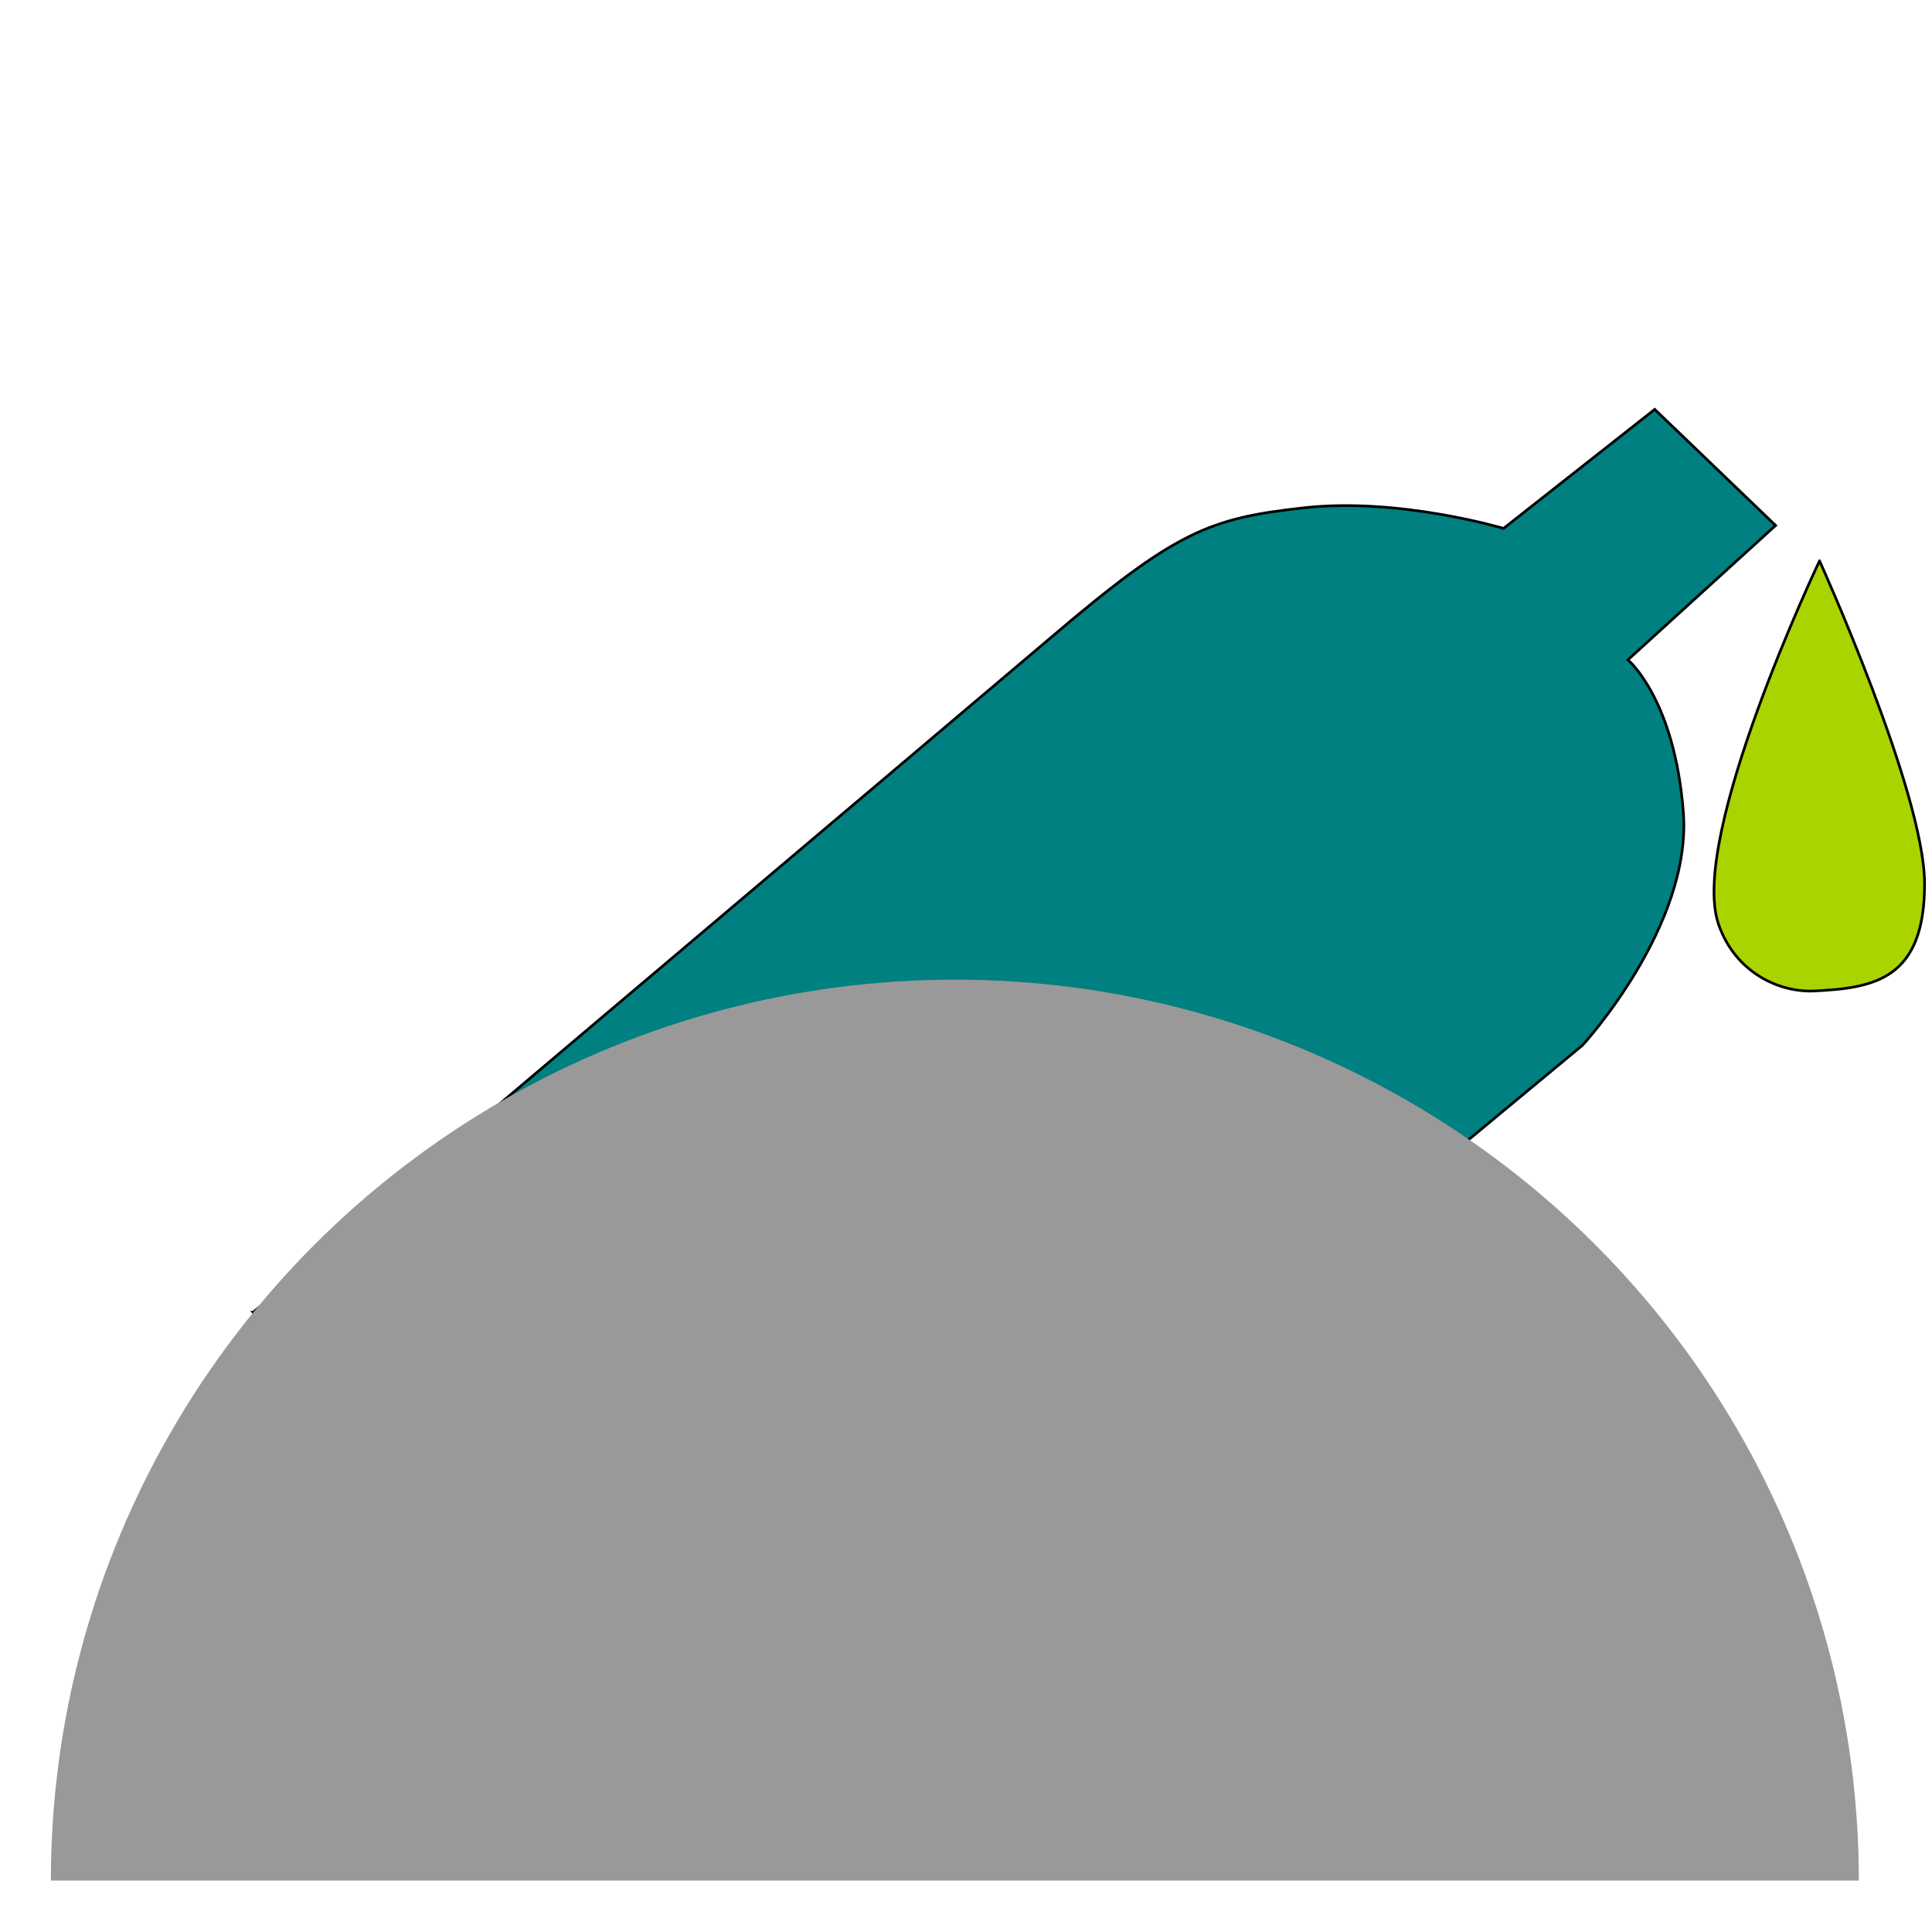
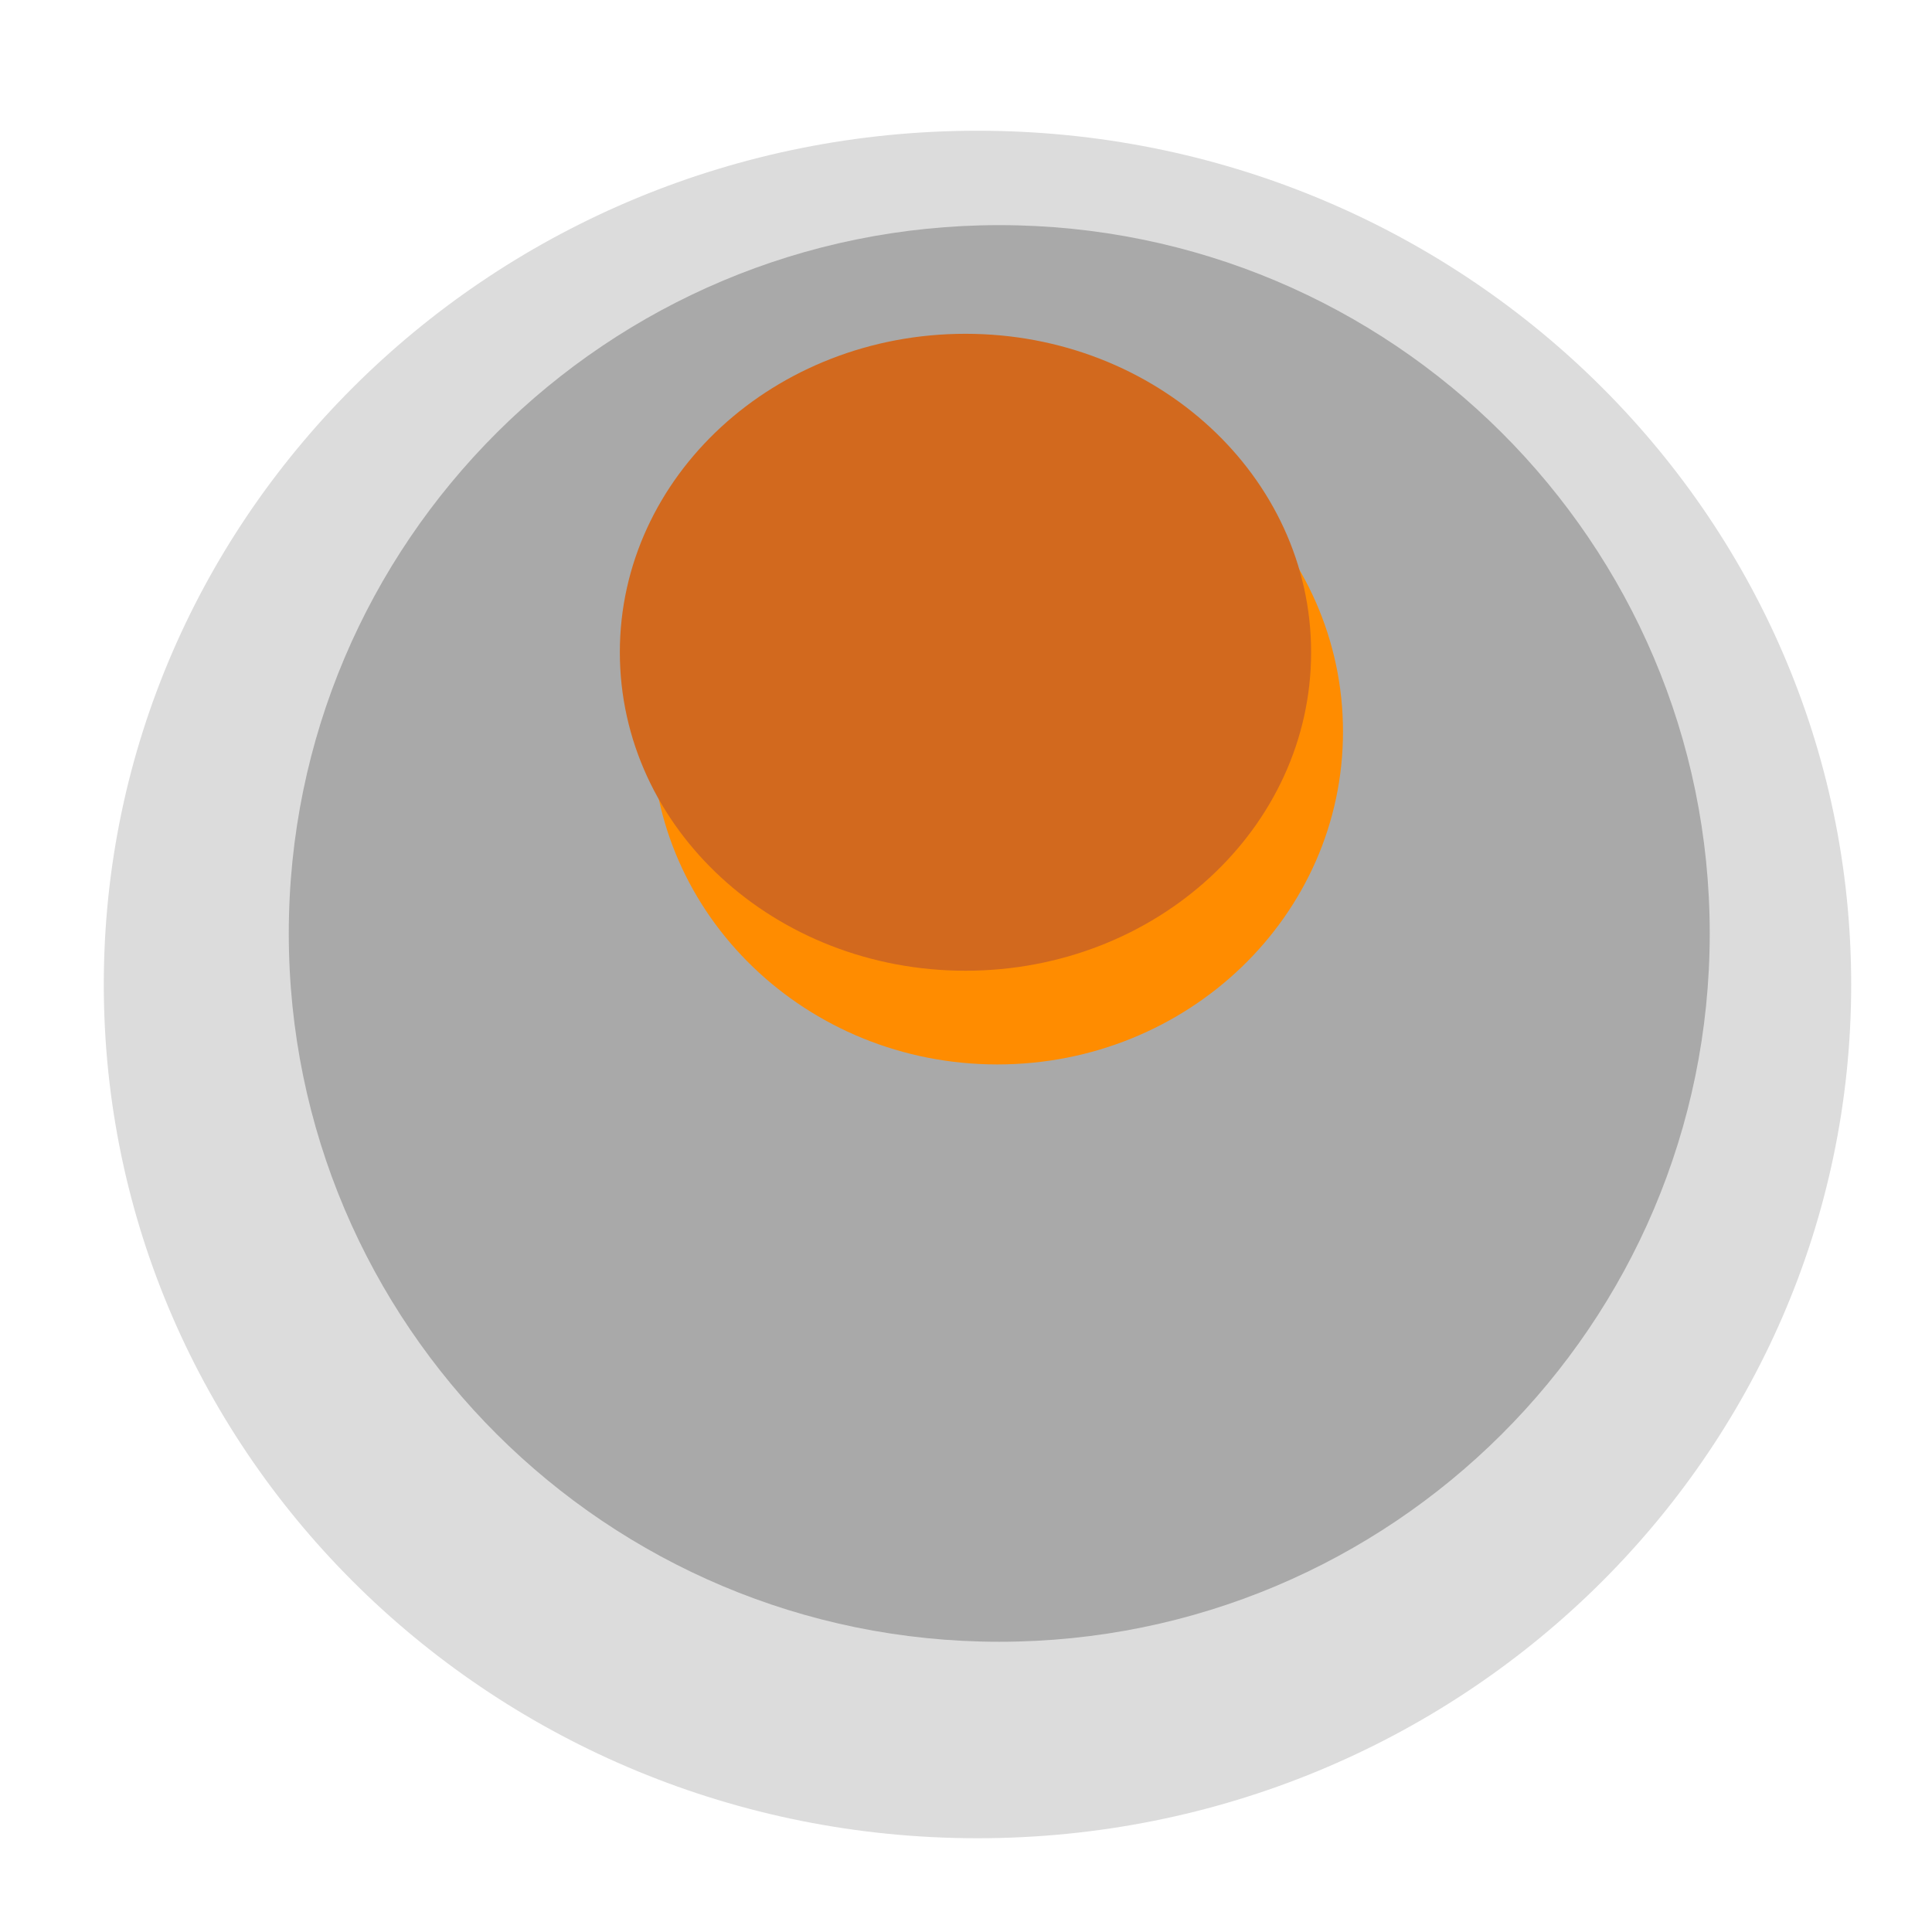
<svg xmlns="http://www.w3.org/2000/svg" width="192mm" height="192mm" viewBox="0 0 192 192" version="1.1" id="svg5">
  <defs id="defs2" />
  <g id="layer1">
-     <path style="fill:#008080;stroke:#000000;stroke-width:0.265px;stroke-linecap:butt;stroke-linejoin:miter;stroke-opacity:1" d="m 25.159,130.416 42.539,47.739 89.582,-74.29 c 0,0 10.877,-11.826 10.01,-23.131 -0.867,-11.305 -5.512,-15.16 -5.512,-15.16 L 176.457,52.219 164.444,40.683 149.422,52.512 c 0,0 -10.35,-3.087 -19.773,-2.054 -9.423,1.033 -12.764,2.287 -25.225,12.913 -3.645,3.108 -79.264,67.045 -79.264,67.045 z" id="path2306" />
-     <path style="fill:#aad400;stroke:#000000;stroke-width:0.265px;stroke-linecap:butt;stroke-linejoin:miter;stroke-opacity:1" d="m 180.823,55.74 c 0,0 -13.05,27.422 -10.034,36.123 1.645,4.745 5.977,6.797 9.548,6.617 5.878,-0.296 10.944,-1.111 10.925,-10.68 -0.018,-9.062 -10.438,-32.06 -10.438,-32.06 z" id="path2854" />
-     <path style="fill:#999999;stroke-width:26.456;stroke-linecap:square;stroke-dashoffset:299.977;-inkscape-stroke:none;stop-color:#000000" id="path1075" d="m 184.729,-186.892 a 89.837,89.537 0 0 1 -44.918,77.541 89.837,89.537 0 0 1 -89.837,0 89.837,89.537 0 0 1 -44.918,-77.541 H 94.893 Z" transform="scale(1,-1)" />
+     <ellipse style="fill:#dcdcdc;stroke-width:3.193;stroke-opacity:0.994;stop-color:#000000" id="ellipse1124" cx="97.142" cy="97.837" rx="86.827" ry="84.845" />
+     <ellipse style="fill:#a9a9a9;stroke-width:2.623;stroke-opacity:0.994;stop-color:#000000" id="ellipse3561" cx="99.305" cy="92.765" rx="70.606" ry="70.392" />
+     <ellipse style="fill:#ff8c00;stroke-width:2.473;stroke-opacity:0.994;stop-color:#000000" id="ellipse3697" cx="99.116" cy="72.709" rx="34.349" ry="33.074" />
+     <ellipse style="fill:#d2691e;stroke-width:2.419;stroke-opacity:0.994;stop-color:#000000" id="path956" cx="95.948" cy="64.821" rx="34.349" ry="31.649" />
  </g>
</svg>
